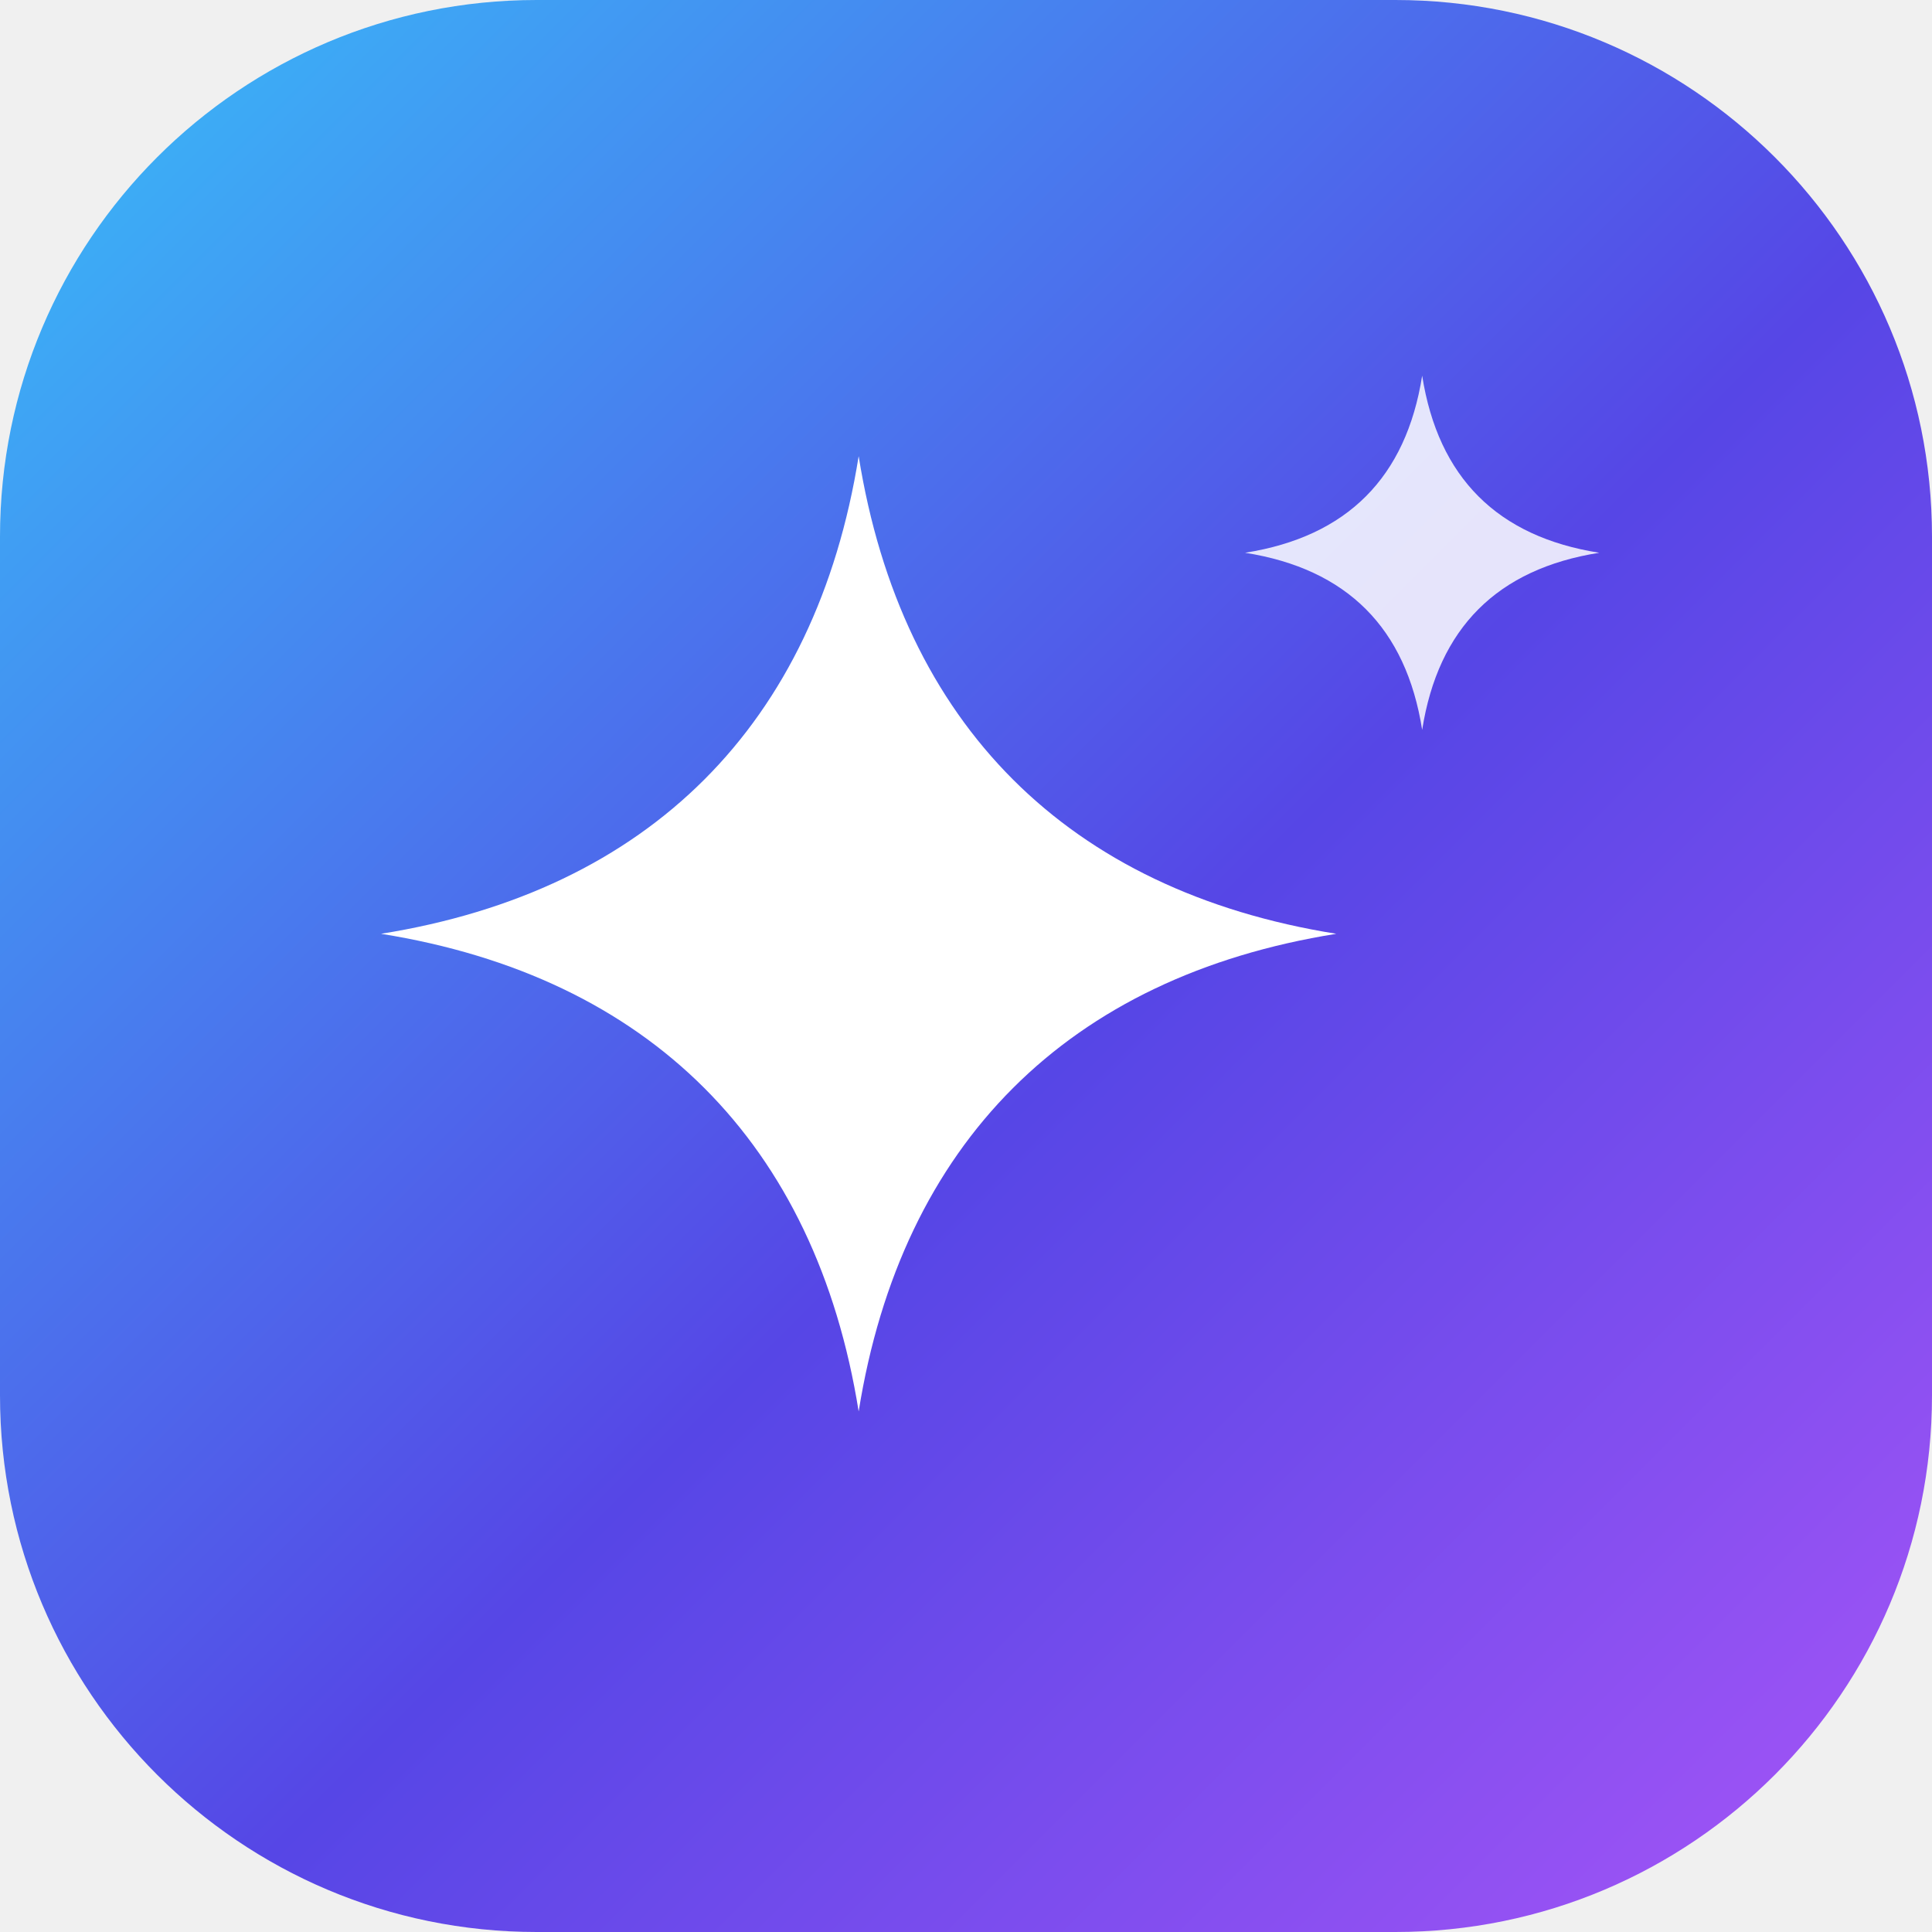
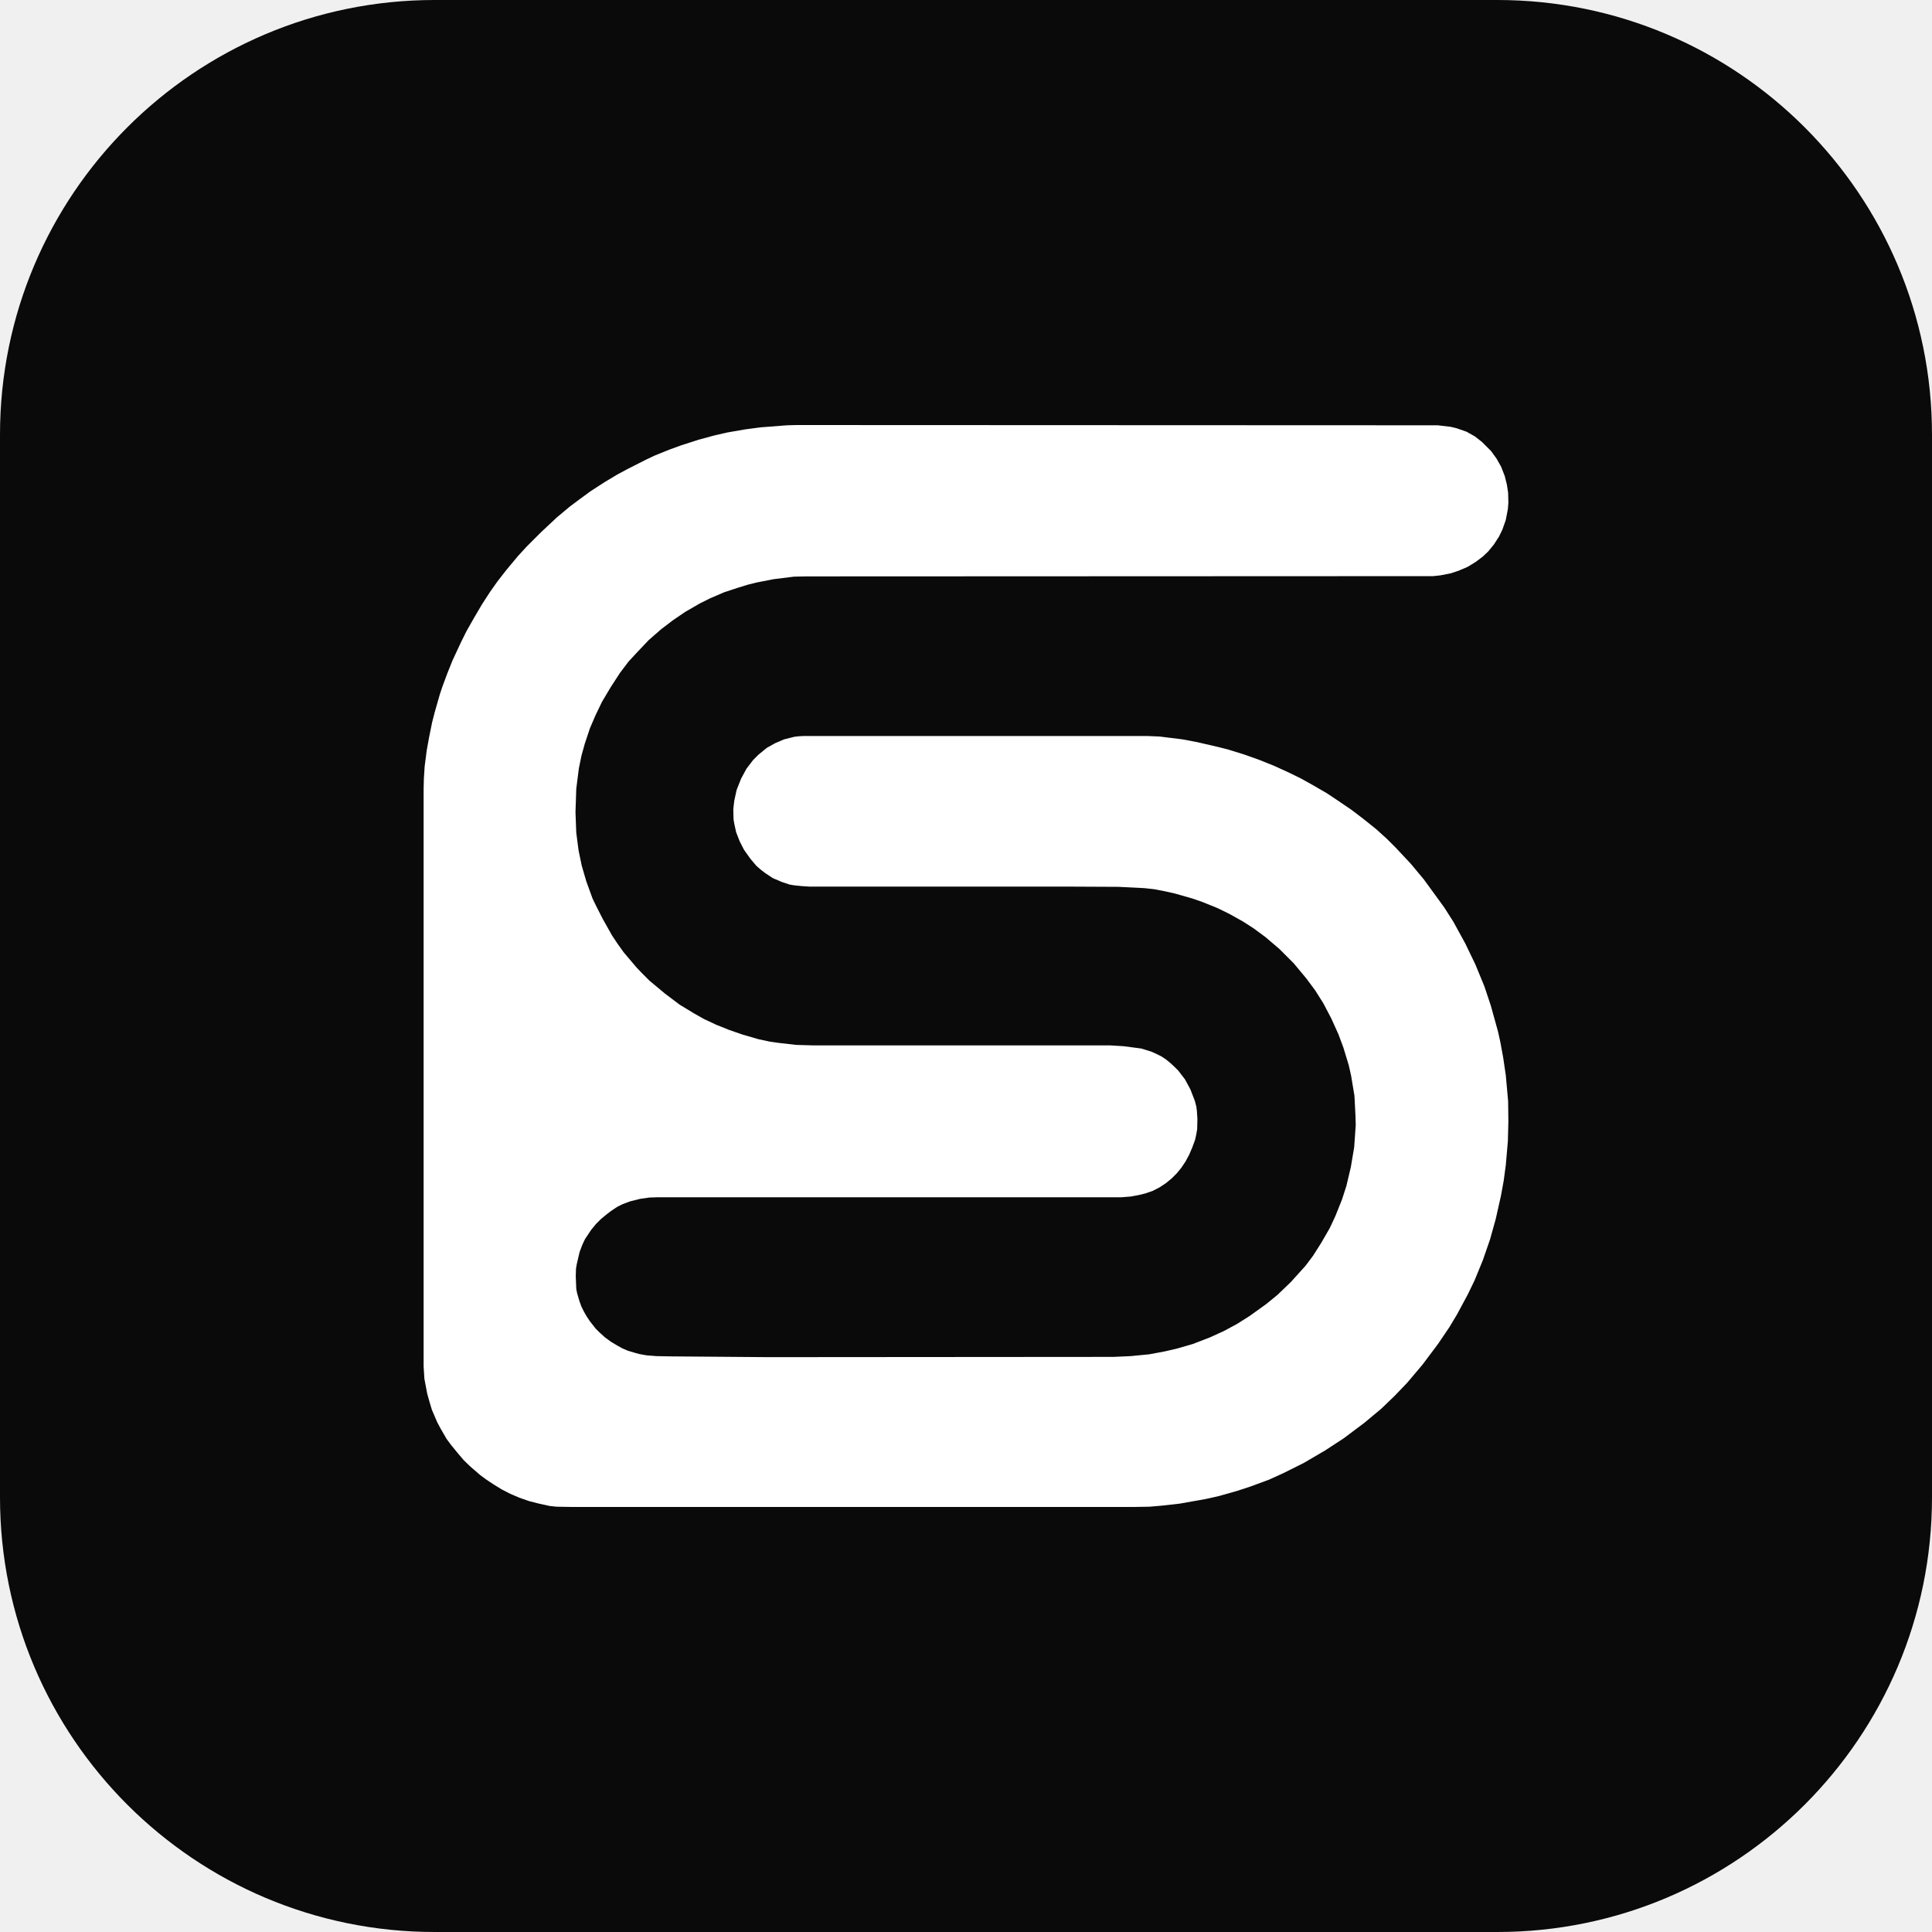
- <svg xmlns="http://www.w3.org/2000/svg" viewBox="0 0 36 36">
-   <defs>
-     <linearGradient id="s" x1="0" y1="0" x2="36" y2="36" gradientUnits="userSpaceOnUse">
-       <stop offset="0" stop-color="#38bdf8" />
-       <stop offset=".55" stop-color="#5646e6" />
-       <stop offset="1" stop-color="#a855f7" />
-     </linearGradient>
-   </defs>
-   <rect width="36" height="36" rx="10" fill="url(#s)" />
-   <path fill="#fff" d="M16 8.5c.8 5 3.9 8.1 8.9 8.9-5 .8-8.1 3.9-8.9 8.9-.8-5-3.9-8.1-8.9-8.9 5-.8 8.1-3.9 8.9-8.9Z" />
-   <path fill="#fff" fill-opacity=".85" d="M26.5 7c.3 1.9 1.4 3 3.3 3.3-1.9.3-3 1.4-3.3 3.3-.3-1.9-1.4-3-3.3-3.3 1.9-.3 3-1.4 3.3-3.3Z" />
+ <svg xmlns="http://www.w3.org/2000/svg" viewBox="0 0 512 512">
+   <style>.bg{fill:#0a0a0b}.fg{fill:#ffffff}@media (prefers-color-scheme: dark){.bg{fill:#ffffff}.fg{fill:#0a0a0b}}</style>
+   <rect class="bg" width="512" height="512" rx="115.2" fill="#0a0a0b" />
+   <g class="fg" fill="#ffffff">
+     <path transform="translate(112.264 112.640) scale(0.683317) translate(-289.5 -245.9)" d="M430.4 246.0 L434.0 245.9 L682.8 246.0 L687.9 246.6 L690.3 247.2 L694.0 248.5 L697.2 250.3 L700.0 252.5 L703.5 256.0 L705.6 258.9 L707.4 262.1 L708.8 265.7 L709.6 268.9 L710.1 272.1 L710.2 276.0 L710.0 278.5 L709.2 282.7 L707.9 286.4 L706.6 289.1 L704.6 292.2 L702.4 294.9 L700.3 296.9 L697.5 299.0 L694.4 300.9 L690.9 302.4 L687.9 303.4 L683.8 304.2 L681.0 304.5 L678.0 304.5 L438.0 304.6 L433.1 304.7 L425.1 305.7 L418.5 307.0 L415.3 307.8 L411.4 309.0 L406.2 310.7 L400.6 313.1 L396.6 315.1 L390.9 318.4 L386.2 321.6 L381.6 325.1 L376.8 329.3 L372.9 333.4 L369.0 337.6 L365.6 342.1 L362.1 347.5 L358.7 353.2 L356.1 358.6 L354.0 363.5 L352.0 369.5 L350.7 374.2 L349.7 379.1 L348.7 387.0 L348.4 396.0 L348.7 404.0 L349.6 410.9 L350.8 416.7 L352.6 422.9 L355.0 429.5 L356.3 432.2 L359.0 437.5 L362.6 443.9 L364.6 446.9 L367.1 450.4 L372.1 456.3 L374.1 458.4 L377.1 461.4 L383.1 466.4 L388.8 470.7 L394.4 474.1 L398.3 476.3 L403.0 478.5 L408.0 480.5 L413.2 482.3 L419.4 484.1 L423.6 485.0 L427.0 485.5 L434.0 486.3 L441.0 486.5 L556.0 486.5 L560.9 486.8 L567.8 487.7 L571.7 488.9 L573.7 489.8 L575.7 490.8 L577.5 492.0 L579.2 493.4 L580.7 494.8 L582.2 496.3 L584.8 499.7 L586.9 503.6 L588.6 508.0 L589.2 510.3 L589.4 512.0 L589.6 515.0 L589.5 519.0 L589.2 520.8 L588.7 523.1 L587.6 526.1 L586.4 528.9 L585.0 531.5 L583.4 533.9 L581.6 536.1 L579.6 538.1 L577.4 539.9 L575.0 541.5 L572.3 542.9 L569.4 543.9 L567.0 544.5 L563.8 545.1 L560.0 545.4 L551.0 545.4 L380.0 545.4 L377.0 545.5 L373.5 546.0 L369.5 547.0 L366.6 548.1 L364.6 549.1 L362.2 550.7 L360.5 552.0 L358.3 553.8 L356.3 555.8 L354.5 558.0 L353.3 559.8 L352.1 561.6 L351.1 563.7 L350.0 566.6 L348.9 571.3 L348.6 573.0 L348.5 576.0 L348.7 580.9 L349.0 582.5 L349.9 585.6 L350.7 587.8 L351.7 589.8 L352.8 591.7 L354.0 593.5 L356.2 596.3 L357.7 597.8 L359.8 599.7 L362.1 601.4 L364.6 602.9 L366.6 604.0 L368.7 604.9 L371.7 605.8 L373.2 606.2 L376.0 606.7 L379.8 607.0 L385.0 607.1 L423.0 607.4 L557.0 607.3 L563.7 607.0 L570.9 606.3 L576.8 605.2 L581.6 604.1 L587.8 602.3 L594.3 599.8 L599.8 597.3 L605.0 594.5 L609.9 591.4 L616.3 586.8 L620.7 583.2 L625.8 578.3 L631.5 572.0 L634.5 568.0 L637.6 563.1 L640.9 557.4 L643.1 552.7 L645.7 546.2 L647.4 540.9 L649.1 533.7 L650.4 526.0 L651.0 517.4 L650.9 513.8 L650.5 506.0 L649.2 498.2 L648.3 494.2 L646.2 487.3 L644.3 482.2 L641.5 476.0 L638.4 470.1 L635.3 465.2 L631.9 460.6 L626.9 454.6 L621.4 449.1 L616.0 444.5 L611.4 441.1 L607.2 438.4 L602.0 435.5 L597.3 433.2 L591.6 430.9 L587.9 429.6 L580.9 427.6 L576.9 426.7 L572.7 425.9 L569.0 425.5 L559.0 425.0 L538.0 424.9 L439.0 424.9 L436.0 424.7 L433.1 424.4 L431.4 424.1 L428.4 423.1 L424.9 421.6 L421.9 419.6 L420.2 418.3 L418.6 416.9 L416.3 414.2 L413.8 410.7 L412.1 407.4 L410.7 403.8 L410.0 400.6 L409.7 398.9 L409.6 395.0 L409.8 393.1 L410.0 391.5 L410.9 387.4 L412.6 383.1 L414.7 379.2 L417.3 375.8 L419.3 373.8 L422.6 371.1 L425.8 369.3 L429.3 367.8 L433.3 366.8 L435.0 366.6 L437.0 366.5 L570.0 366.5 L574.9 366.7 L583.8 367.8 L589.6 368.9 L597.8 370.8 L601.7 371.8 L607.8 373.7 L613.7 375.8 L619.4 378.1 L624.9 380.6 L629.6 382.9 L634.1 385.4 L639.8 388.7 L644.0 391.5 L649.3 395.1 L653.9 398.6 L658.9 402.6 L663.1 406.4 L666.6 409.9 L672.4 416.1 L677.4 422.1 L683.3 430.2 L685.4 433.1 L688.9 438.6 L693.5 447.0 L697.4 455.1 L700.9 463.6 L703.4 471.1 L706.2 481.2 L707.1 485.3 L708.2 491.3 L709.2 498.1 L710.1 508.1 L710.2 516.0 L710.0 523.7 L709.2 532.9 L708.4 538.9 L707.3 544.9 L705.3 553.8 L703.1 561.7 L700.3 569.8 L697.1 577.6 L694.5 583.0 L692.4 586.9 L690.3 590.8 L687.3 595.8 L682.9 602.3 L676.9 610.3 L670.9 617.4 L666.0 622.5 L660.9 627.4 L654.3 632.9 L646.3 638.9 L639.1 643.6 L630.9 648.4 L622.9 652.4 L617.4 654.9 L610.1 657.6 L604.9 659.3 L597.8 661.3 L592.9 662.4 L582.8 664.2 L575.7 665.0 L571.0 665.4 L565.0 665.5 L347.0 665.5 L341.0 665.4 L338.3 665.1 L334.2 664.2 L330.3 663.2 L326.6 661.9 L323.1 660.4 L319.8 658.7 L316.7 656.8 L313.7 654.8 L311.4 653.1 L307.7 649.9 L305.1 647.4 L302.8 644.7 L300.1 641.4 L298.4 639.1 L296.2 635.3 L294.8 632.7 L292.7 627.8 L291.8 624.8 L290.9 621.6 L289.8 615.8 L289.5 611.0 L289.5 387.0 L289.6 383.0 L289.9 378.3 L290.7 372.1 L291.6 367.1 L292.8 361.2 L293.8 357.3 L295.8 350.3 L296.8 347.3 L298.7 342.2 L300.7 337.2 L304.2 329.7 L306.2 325.7 L309.1 320.6 L312.1 315.5 L315.2 310.7 L318.1 306.6 L321.6 302.1 L326.1 296.7 L329.5 293.0 L335.0 287.5 L341.2 281.7 L346.1 277.6 L350.1 274.6 L354.2 271.6 L359.6 268.1 L364.6 265.1 L368.5 263.0 L375.8 259.3 L379.2 257.7 L384.9 255.4 L389.3 253.8 L396.1 251.6 L402.4 249.9 L407.2 248.8 L414.1 247.6 L420.1 246.8 Z" />
+   </g>
</svg>
